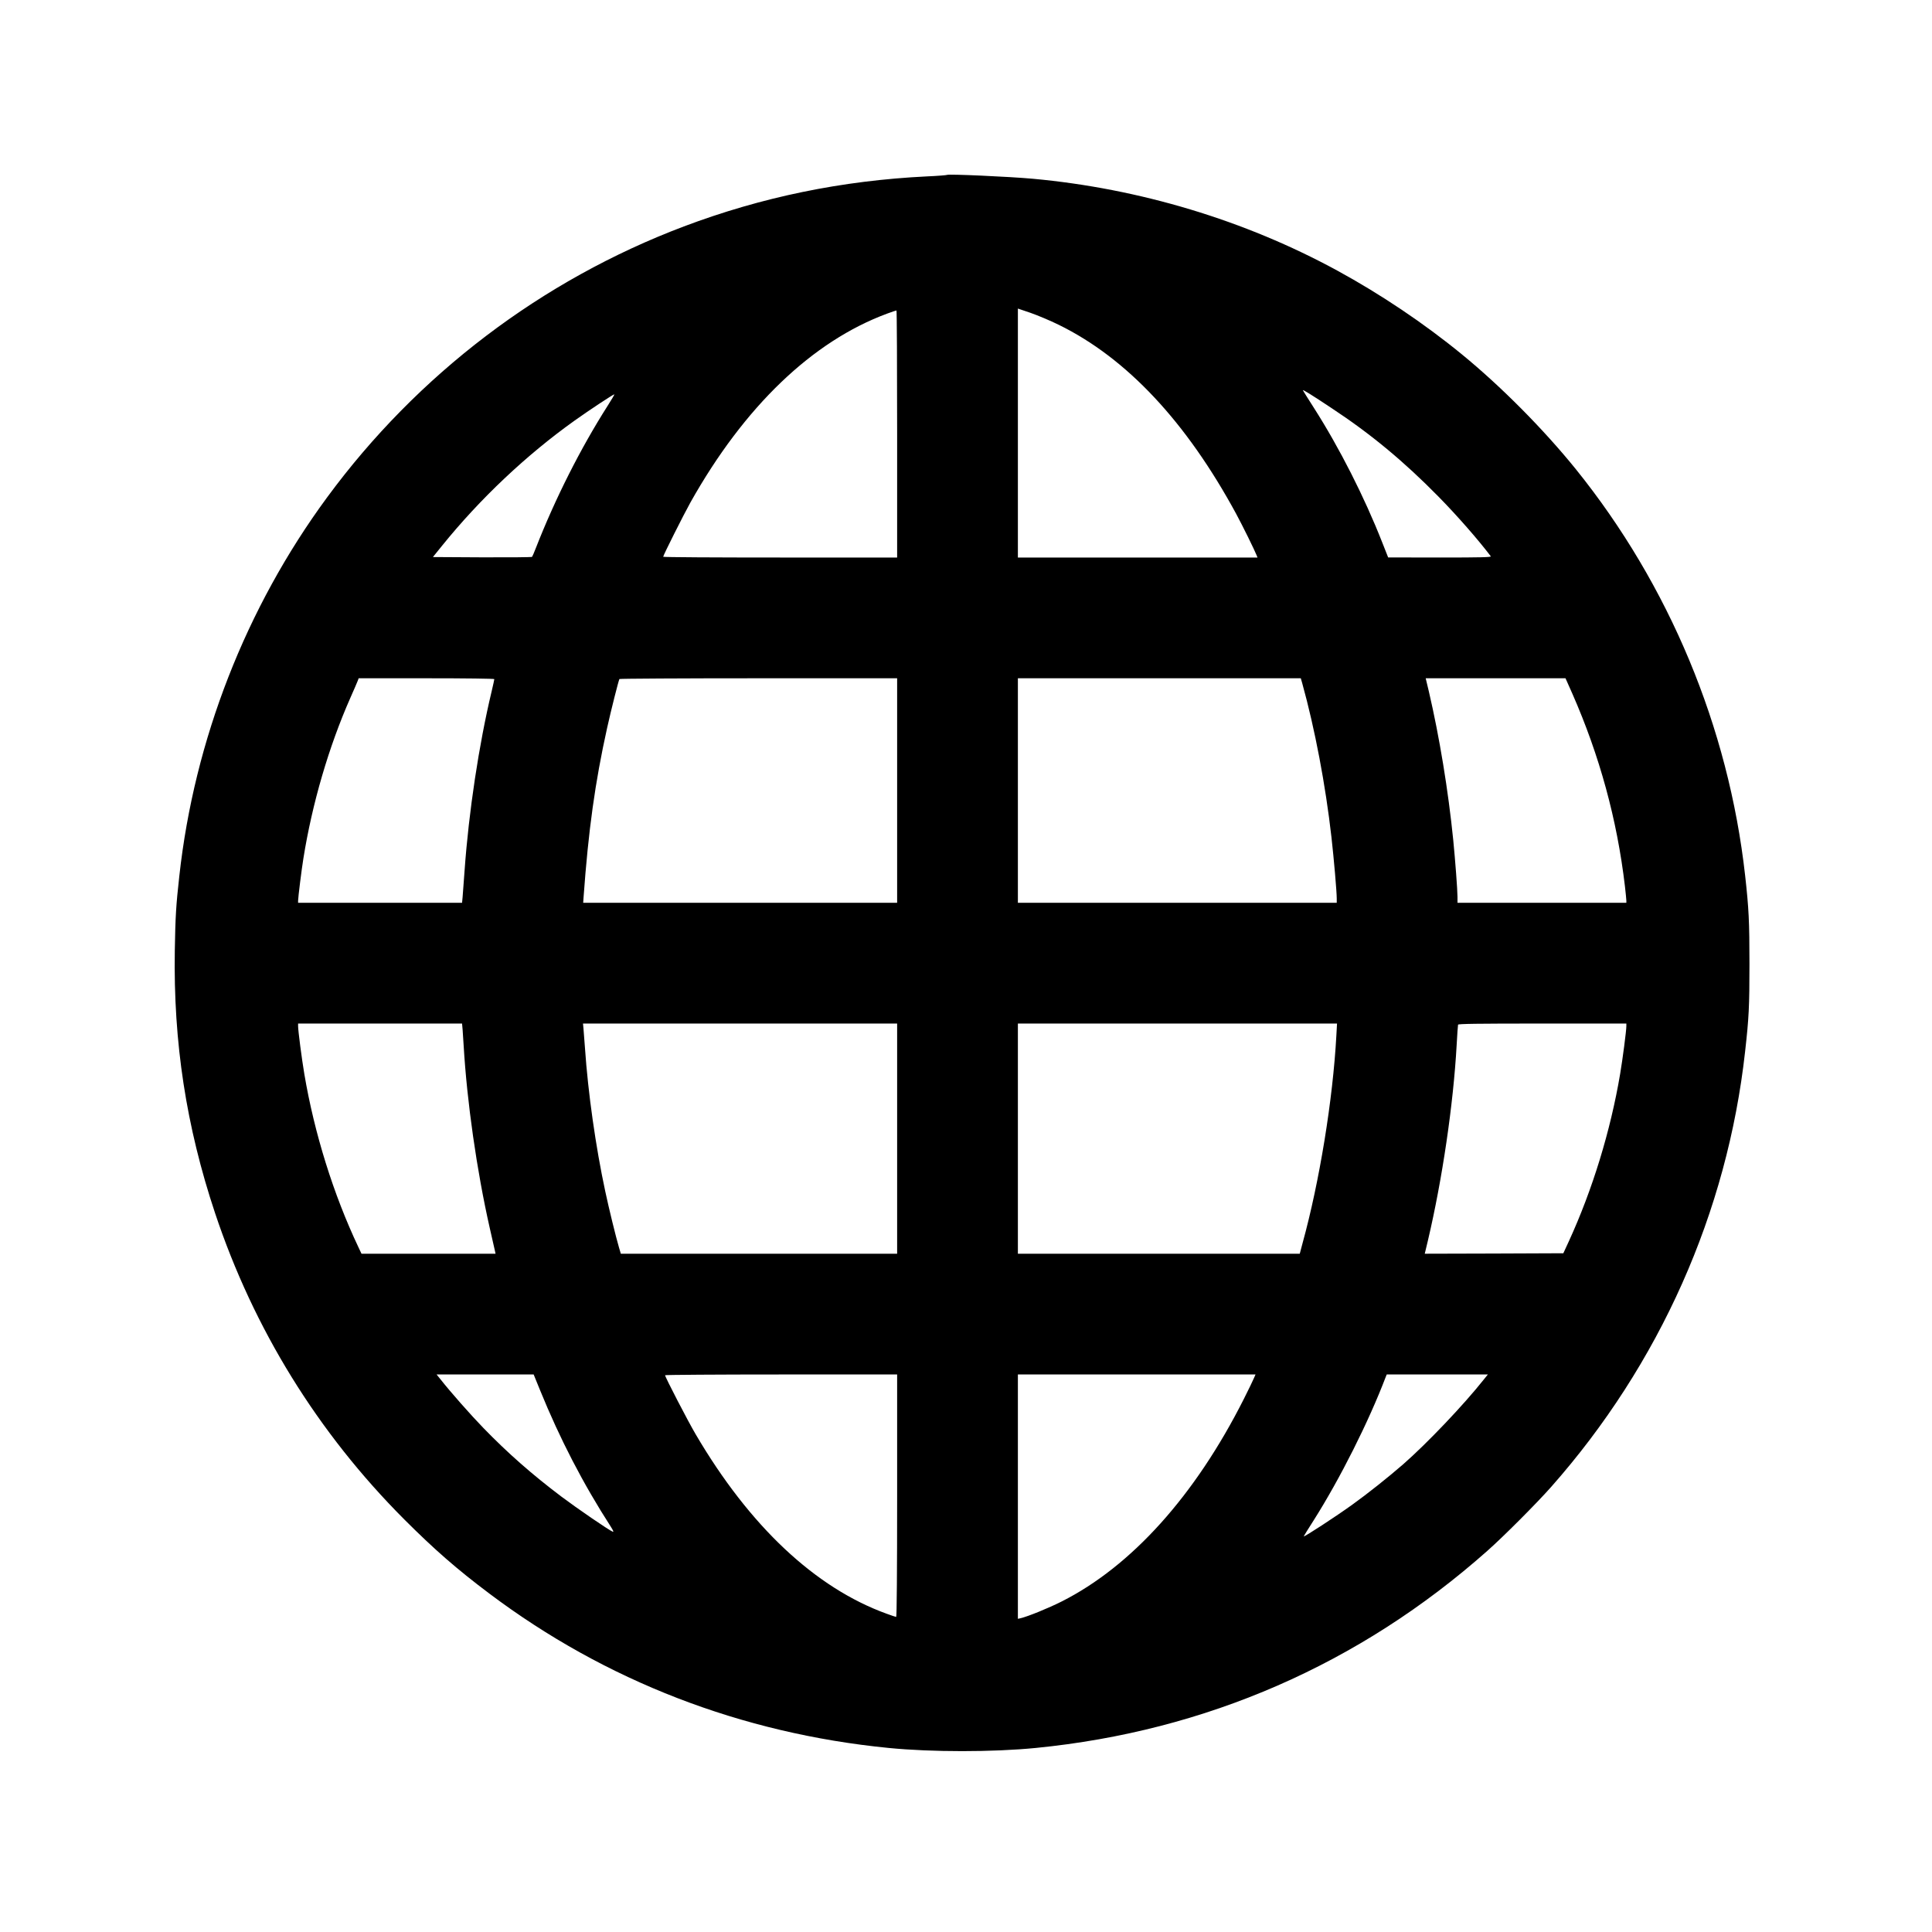
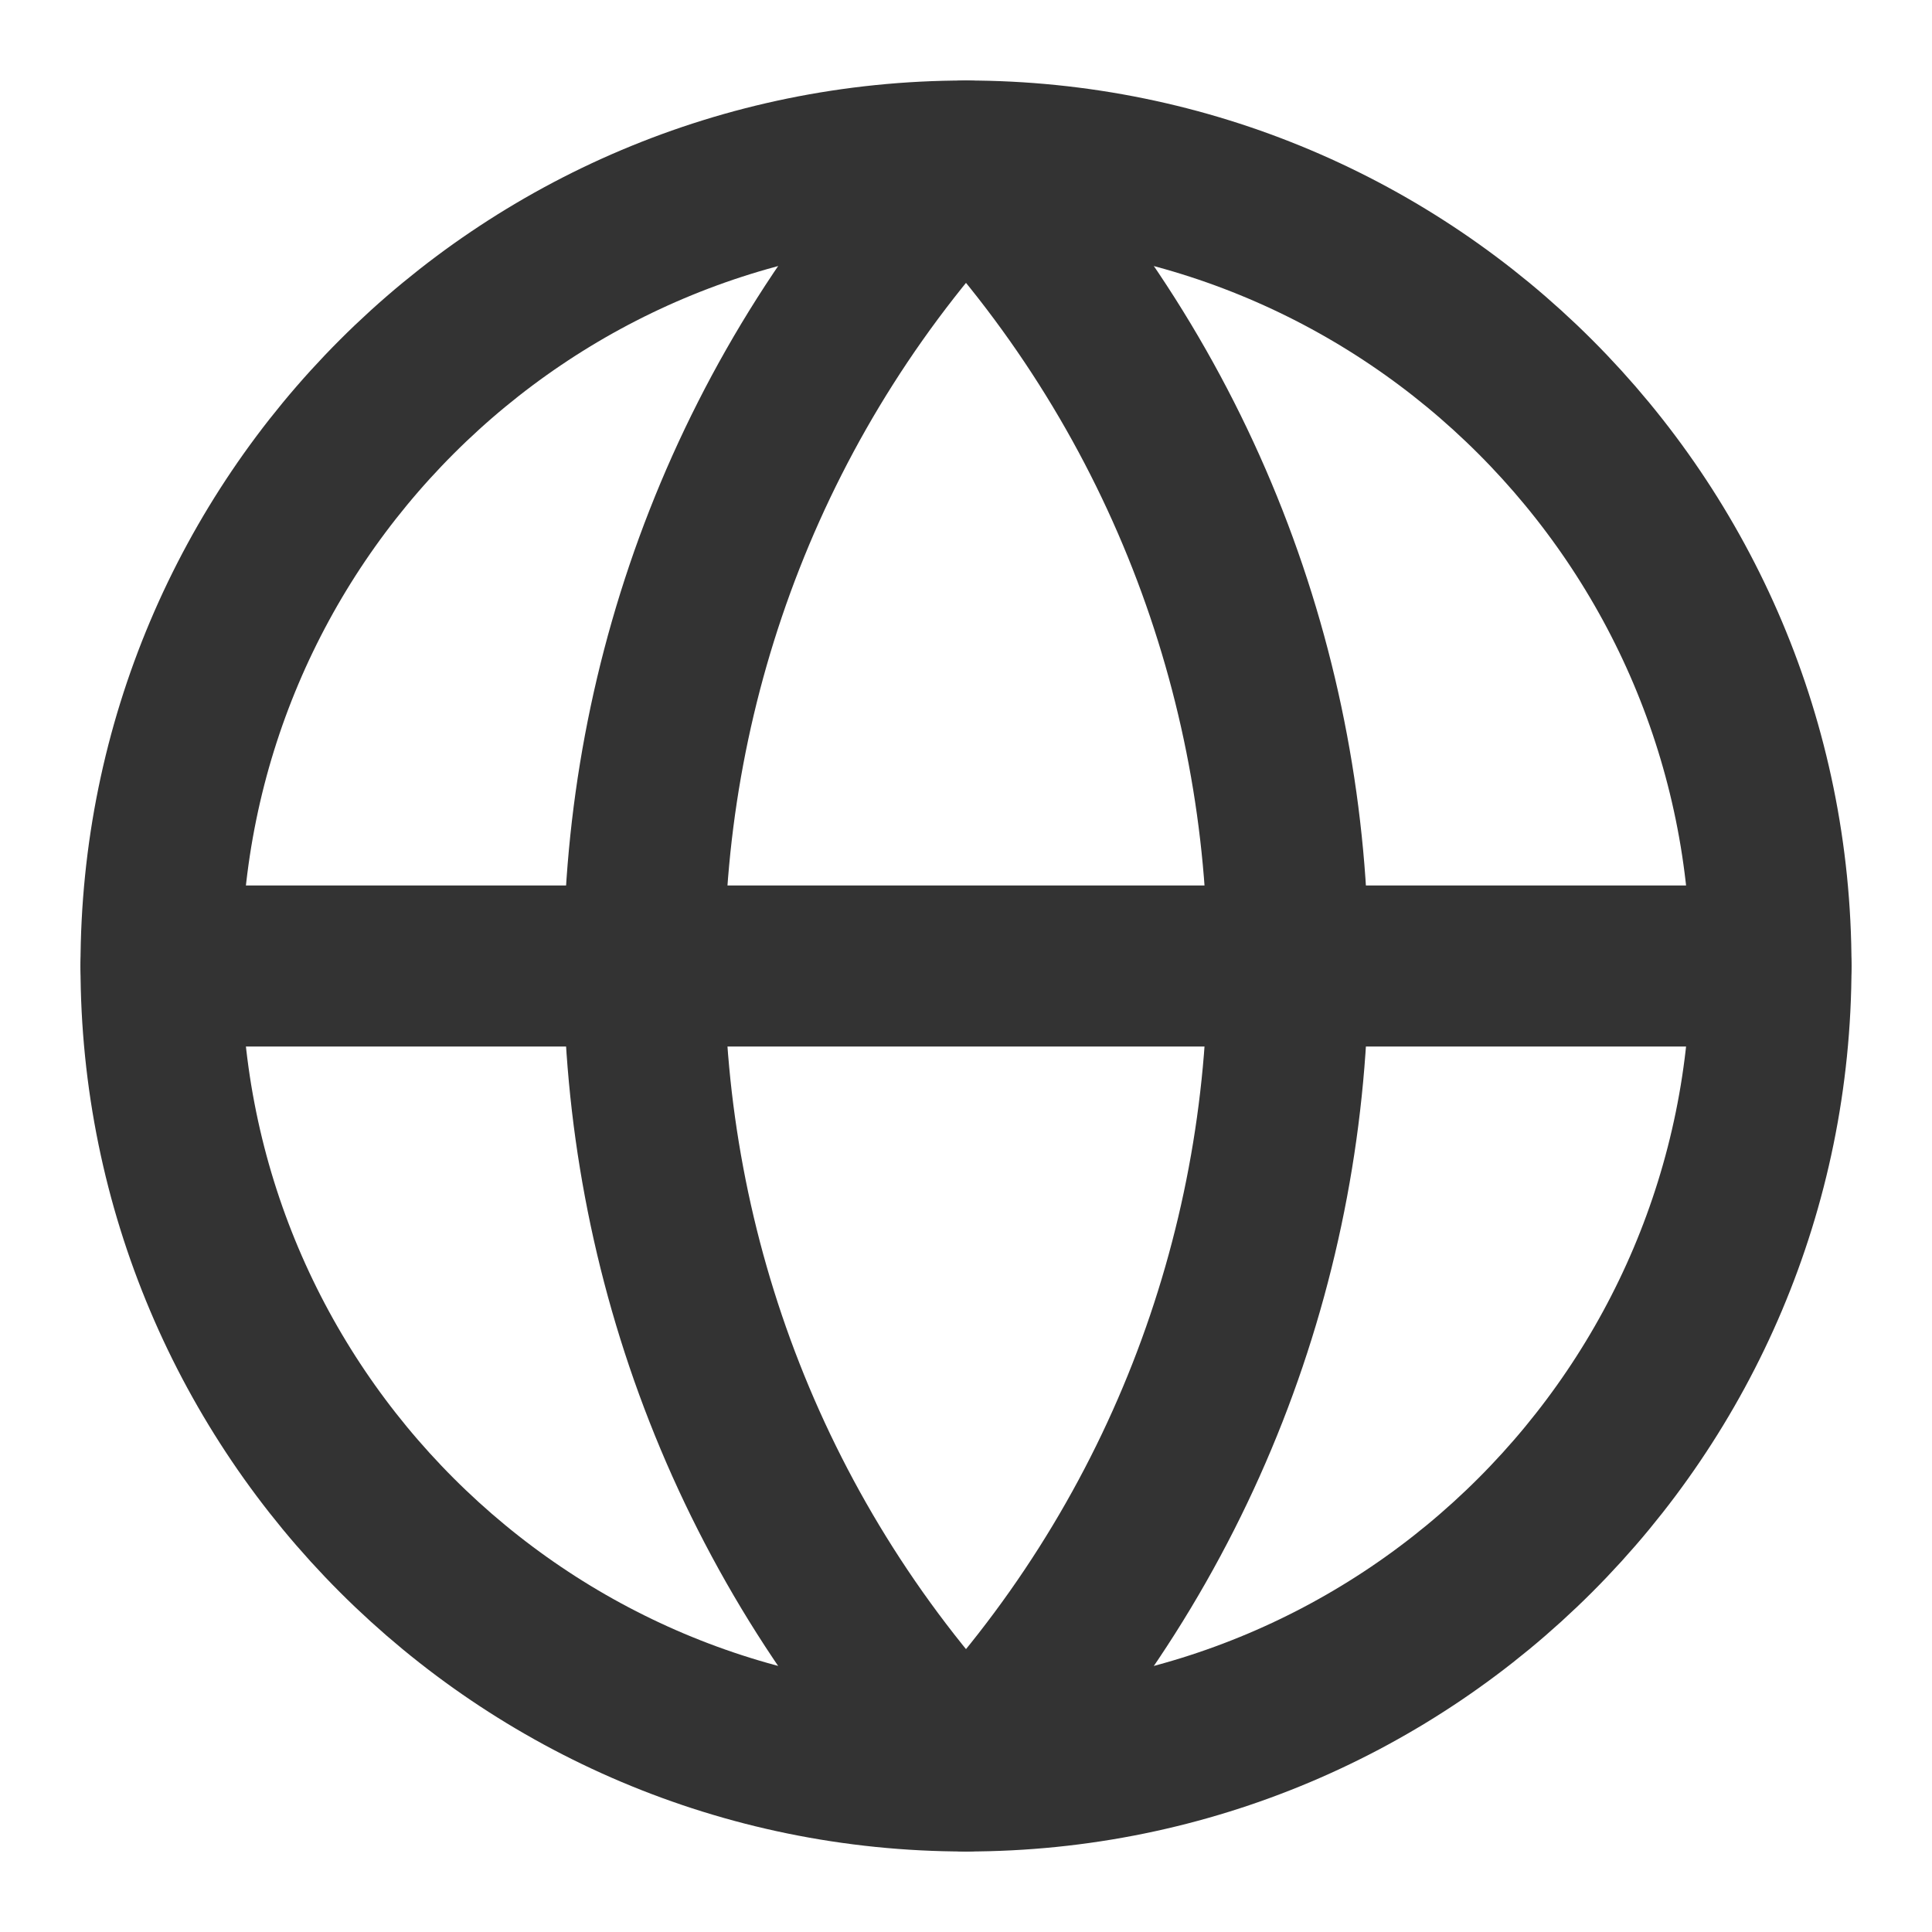
- <svg xmlns="http://www.w3.org/2000/svg" version="1.0" width="2048pt" height="2048pt" viewBox="0 0 2048 2048" preserveAspectRatio="xMidYMid meet">
-   <g transform="translate(0,2048) scale(0.1,-0.1)" fill="#000000" stroke="none">
-     <path d="M10039 18626 c-3 -3 -100 -11 -215 -16 -900 -44 -1749 -219 -2574 -530 -1509 -570 -2824 -1569 -3783 -2873 -860 -1169 -1407 -2569 -1566 -4012 -35 -312 -42 -431 -48 -790 -16 -975 121 -1867 427 -2785 410 -1229 1089 -2328 2005 -3246 317 -317 558 -528 903 -787 1230 -925 2671 -1482 4232 -1636 455 -45 1105 -45 1560 0 1804 178 3432 888 4785 2088 173 153 521 502 677 678 1151 1302 1868 2911 2057 4618 40 355 46 475 46 925 0 453 -7 591 -46 940 -176 1571 -805 3079 -1794 4306 -343 424 -793 878 -1210 1219 -398 326 -861 637 -1320 887 -978 533 -2095 869 -3225 973 -253 23 -901 52 -911 41z m1186 -1590 c719 -353 1350 -1027 1880 -2005 69 -128 192 -378 216 -438 l9 -23 -1270 0 -1270 0 0 1320 0 1319 133 -45 c72 -25 209 -82 302 -128z m-1715 -1156 l0 -1310 -1240 0 c-682 0 -1240 3 -1240 8 0 15 218 449 289 576 571 1017 1293 1709 2086 2002 50 18 93 33 98 33 4 1 7 -588 7 -1309z m4608 272 c413 -272 767 -566 1132 -938 200 -204 417 -452 553 -631 8 -10 -102 -13 -539 -13 l-549 1 -62 157 c-189 482 -455 1006 -726 1430 -62 97 -114 180 -116 185 -4 11 94 -49 307 -191z m-7677 26 c-286 -449 -555 -981 -761 -1508 -18 -47 -36 -88 -40 -93 -3 -4 -241 -6 -528 -5 l-523 3 97 120 c403 499 895 963 1407 1328 156 111 406 276 419 277 4 0 -28 -55 -71 -122z m-1201 -2897 c0 -5 -13 -64 -29 -132 -134 -560 -242 -1276 -286 -1894 -9 -121 -18 -248 -21 -282 l-6 -63 -869 0 -869 0 0 23 c0 32 37 331 56 447 93 581 269 1185 499 1705 37 83 71 162 77 178 l10 27 719 0 c415 0 719 -4 719 -9z m4270 -1181 l0 -1190 -1664 0 -1664 0 4 58 c51 709 122 1221 250 1797 43 194 121 501 130 517 3 4 666 8 1475 8 l1469 0 0 -1190z m4294 1138 c134 -482 247 -1078 310 -1633 26 -231 56 -576 56 -651 l0 -44 -1690 0 -1690 0 0 1190 0 1190 1500 0 1499 0 15 -52z m2863 -110 c289 -657 475 -1336 558 -2043 8 -71 15 -140 15 -152 l0 -23 -895 0 -895 0 0 63 c0 73 -24 389 -45 602 -53 526 -146 1092 -258 1573 l-34 142 741 0 741 0 72 -162z m-11763 -3565 c3 -38 8 -113 11 -168 35 -595 139 -1324 276 -1930 27 -121 52 -232 56 -247 l6 -28 -711 0 -710 0 -32 68 c-265 559 -468 1209 -574 1837 -27 159 -66 460 -66 507 l0 28 869 0 869 0 6 -67z m4606 -1153 l0 -1220 -1465 0 -1464 0 -20 68 c-32 108 -107 414 -145 593 -101 470 -183 1047 -215 1519 -6 85 -13 179 -16 208 l-5 52 1665 0 1665 0 0 -1220z m4656 1093 c-37 -680 -179 -1550 -358 -2200 l-30 -113 -1494 0 -1494 0 0 1220 0 1220 1691 0 1692 0 -7 -127z m3074 99 c0 -47 -39 -348 -66 -507 -102 -604 -293 -1226 -543 -1772 l-59 -128 -735 -3 -734 -2 34 142 c152 646 269 1441 304 2068 6 113 13 211 15 218 3 9 190 12 894 12 l890 0 0 -28z m-11515 -3859 c211 -518 456 -991 750 -1447 26 -41 32 -57 21 -53 -40 15 -378 247 -543 371 -312 235 -571 463 -829 729 -135 139 -351 384 -454 515 l-42 52 515 0 514 0 68 -167z m3785 -1118 c0 -805 -4 -1285 -10 -1285 -5 0 -51 15 -102 34 -756 274 -1452 928 -2023 1901 -82 139 -325 608 -325 627 0 4 554 8 1230 8 l1230 0 0 -1285z m3783 1248 c-8 -21 -57 -121 -108 -223 -517 -1025 -1190 -1772 -1930 -2146 -141 -71 -357 -159 -437 -178 l-28 -6 0 1295 0 1295 1259 0 1260 0 -16 -37z m2437 -15 c-213 -269 -602 -678 -857 -901 -159 -138 -375 -310 -538 -427 -169 -122 -515 -348 -515 -336 0 2 47 79 105 169 279 440 584 1047 764 1520 l11 27 536 0 536 0 -42 -52z" />
-   </g>
+ <svg xmlns="http://www.w3.org/2000/svg" width="24" height="24" viewBox="0 0 24 24" fill="none" stroke="#333" stroke-width="2" stroke-linecap="round" stroke-linejoin="round">
+   <circle cx="12" cy="12" r="10" />
+   <path d="M12 2a14.5 14.5 0 0 0 0 20 14.5 14.5 0 0 0 0-20" />
+   <path d="M2 12h20" />
</svg>
